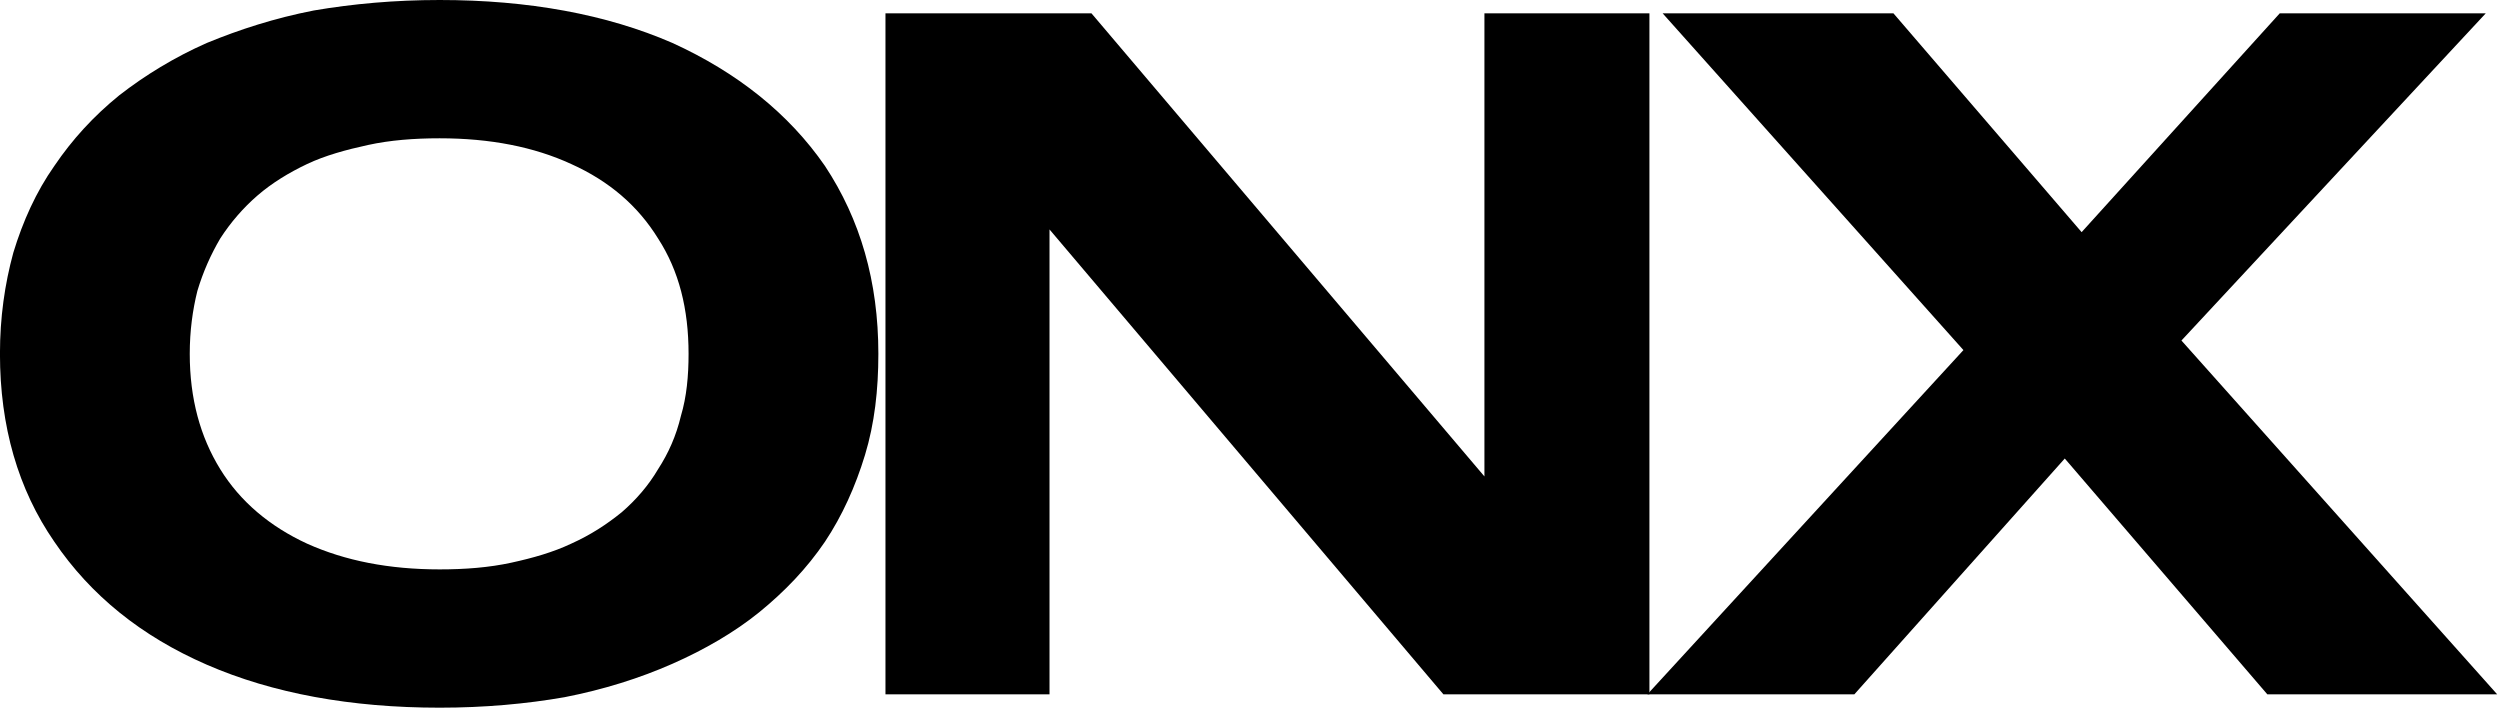
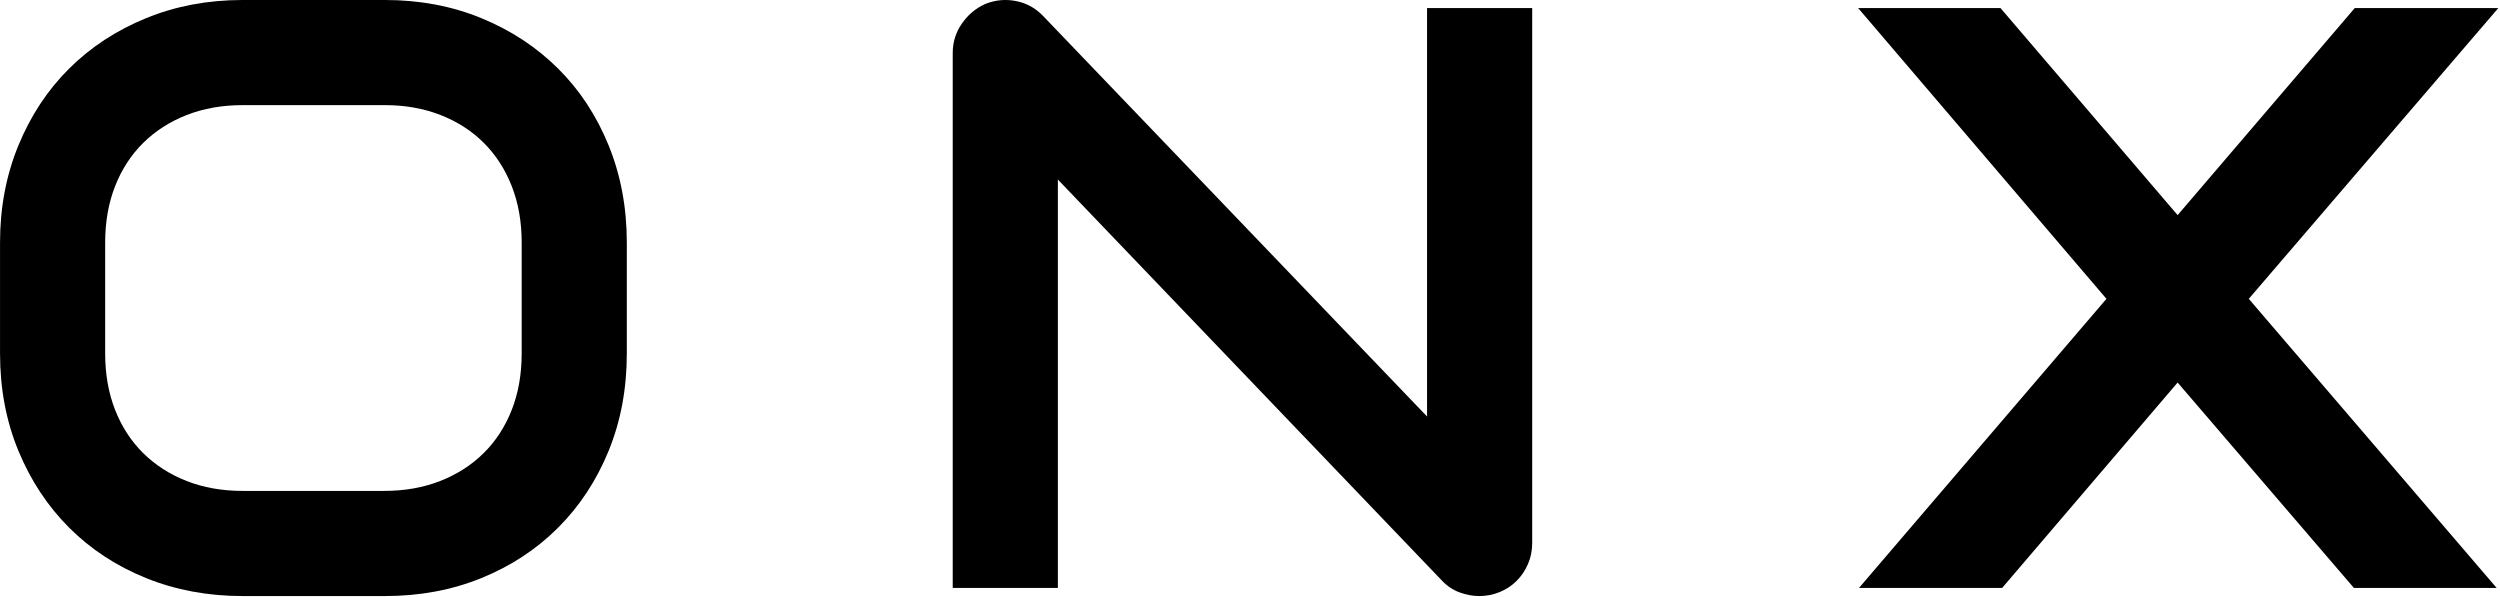
- <svg xmlns="http://www.w3.org/2000/svg" width="100%" height="100%" viewBox="0 0 666 189" version="1.1" xml:space="preserve" style="fill-rule:evenodd;clip-rule:evenodd;stroke-linejoin:round;stroke-miterlimit:2;">
-   <g transform="matrix(1,0,0,1,-87.3639,-355.084)">
-     <g transform="matrix(1,0,0,1,-157.612,400)">
-       <g transform="matrix(254.08,0,0,254.08,238.612,140.054)">
-         <path d="M0.486,0.014C0.393,0.014 0.311,-0.001 0.242,-0.031C0.173,-0.061 0.12,-0.104 0.082,-0.16C0.044,-0.215 0.025,-0.281 0.025,-0.357C0.025,-0.395 0.03,-0.43 0.039,-0.463C0.049,-0.496 0.063,-0.527 0.082,-0.554C0.101,-0.582 0.123,-0.606 0.15,-0.628C0.177,-0.649 0.208,-0.668 0.242,-0.683C0.276,-0.697 0.313,-0.709 0.354,-0.717C0.395,-0.724 0.439,-0.728 0.486,-0.728C0.579,-0.728 0.661,-0.713 0.73,-0.683C0.798,-0.652 0.852,-0.609 0.89,-0.554C0.927,-0.498 0.946,-0.433 0.946,-0.357C0.946,-0.319 0.942,-0.284 0.932,-0.251C0.922,-0.218 0.908,-0.187 0.89,-0.16C0.871,-0.132 0.848,-0.108 0.821,-0.086C0.795,-0.065 0.764,-0.047 0.73,-0.032C0.696,-0.017 0.658,-0.005 0.617,0.003C0.577,0.01 0.533,0.014 0.486,0.014ZM0.486,-0.131C0.513,-0.131 0.538,-0.133 0.561,-0.138C0.584,-0.143 0.605,-0.149 0.624,-0.158C0.644,-0.167 0.661,-0.178 0.677,-0.191C0.692,-0.204 0.705,-0.219 0.715,-0.236C0.726,-0.253 0.734,-0.271 0.739,-0.292C0.745,-0.312 0.747,-0.334 0.747,-0.357C0.747,-0.404 0.737,-0.444 0.715,-0.478C0.694,-0.512 0.664,-0.538 0.624,-0.556C0.585,-0.574 0.539,-0.583 0.486,-0.583C0.459,-0.583 0.434,-0.581 0.411,-0.576C0.388,-0.571 0.366,-0.565 0.347,-0.556C0.328,-0.547 0.31,-0.536 0.295,-0.523C0.28,-0.51 0.267,-0.495 0.256,-0.478C0.246,-0.461 0.238,-0.443 0.232,-0.423C0.227,-0.403 0.224,-0.381 0.224,-0.357C0.224,-0.31 0.235,-0.27 0.256,-0.236C0.277,-0.202 0.308,-0.176 0.347,-0.158C0.387,-0.14 0.433,-0.131 0.486,-0.131Z" style="fill-rule:nonzero;" />
+ <svg xmlns="http://www.w3.org/2000/svg" width="100%" height="100%" viewBox="0 0 767 183" version="1.1" xml:space="preserve" style="fill-rule:evenodd;clip-rule:evenodd;stroke-linejoin:round;stroke-miterlimit:2;">
+   <g transform="matrix(1,0,0,1,-3546.72,-2998.07)">
+     <g transform="matrix(1.56327,0,0,1.39669,1310.02,395.263)">
+       <g transform="matrix(0.639686,0,0,0.715979,1269.74,1892.43)">
+         <path d="M444.06,68.098C444.06,78.933 442.199,88.899 438.477,97.997C434.755,107.095 429.586,114.952 422.969,121.569C416.353,128.186 408.516,133.334 399.46,137.015C390.403,140.695 380.54,142.536 369.871,142.536L326.201,142.536C315.531,142.536 305.647,140.695 296.55,137.015C287.452,133.334 279.594,128.186 272.978,121.569C266.361,114.952 261.171,107.095 257.408,97.997C253.645,88.899 251.763,78.933 251.763,68.098L251.763,34.105C251.763,23.353 253.645,13.407 257.408,4.268C261.171,-4.872 266.361,-12.729 272.978,-19.304C279.594,-25.879 287.452,-31.028 296.55,-34.75C305.647,-38.472 315.531,-40.333 326.201,-40.333L369.871,-40.333C380.54,-40.333 390.403,-38.472 399.46,-34.75C408.516,-31.028 416.353,-25.879 422.969,-19.304C429.586,-12.729 434.755,-4.872 438.477,4.268C442.199,13.407 444.06,23.353 444.06,34.105L444.06,68.098ZM411.804,34.105C411.804,27.736 410.791,21.967 408.764,16.798C406.738,11.629 403.884,7.204 400.204,3.523C396.523,-0.157 392.098,-3.011 386.929,-5.037C381.76,-7.063 376.074,-8.076 369.871,-8.076L326.201,-8.076C319.915,-8.076 314.187,-7.063 309.018,-5.037C303.849,-3.011 299.403,-0.157 295.681,3.523C291.959,7.204 289.085,11.629 287.059,16.798C285.032,21.967 284.019,27.736 284.019,34.105L284.019,68.098C284.019,74.467 285.032,80.236 287.059,85.405C289.085,90.574 291.959,94.999 295.681,98.68C299.403,102.36 303.849,105.213 309.018,107.24C314.187,109.266 319.915,110.279 326.201,110.279L369.622,110.279C375.908,110.279 381.636,109.266 386.805,107.24C391.974,105.213 396.42,102.36 400.142,98.68C403.864,94.999 406.738,90.574 408.764,85.405C410.791,80.236 411.804,74.467 411.804,68.098L411.804,34.105Z" style="fill-rule:nonzero;" />
      </g>
-       <g transform="matrix(254.08,0,0,254.08,465.112,140.054)">
-         <path d="M0.062,-0L0.062,-0.714L0.278,-0.714L0.743,-0.166L0.69,-0.153L0.69,-0.714L0.863,-0.714L0.863,-0L0.647,-0L0.192,-0.537L0.234,-0.553L0.234,-0L0.062,-0Z" style="fill-rule:nonzero;" />
+     </g>
+     <g transform="matrix(1.56327,0,0,1.39669,1310.02,395.263)">
+       <g transform="matrix(0.639686,0,0,0.715979,1453.14,1892.43)">
+         <path d="M435.128,126.283C435.128,128.599 434.693,130.75 433.825,132.735C432.956,134.72 431.799,136.436 430.351,137.883C428.904,139.331 427.188,140.468 425.203,141.295C423.218,142.122 421.108,142.536 418.875,142.536C416.89,142.536 414.885,142.163 412.858,141.419C410.832,140.675 409.033,139.475 407.462,137.821L289.602,14.751L289.602,140.054L257.346,140.054L257.346,-24.081C257.346,-27.389 258.276,-30.387 260.137,-33.075C261.998,-35.763 264.376,-37.769 267.271,-39.092C270.331,-40.333 273.474,-40.643 276.699,-40.023C279.925,-39.402 282.696,-37.893 285.012,-35.494L402.871,87.452L402.871,-37.852L435.128,-37.852L435.128,126.283Z" style="fill-rule:nonzero;" />
      </g>
-       <g transform="matrix(254.08,0,0,254.08,679.775,140.054)">
-         <path d="M0.016,-0L0.397,-0.415L0.375,-0.33L0.032,-0.714L0.274,-0.714L0.532,-0.414L0.411,-0.418L0.679,-0.714L0.895,-0.714L0.536,-0.328L0.542,-0.409L0.907,-0L0.666,-0L0.392,-0.319L0.523,-0.325L0.233,-0L0.016,-0Z" style="fill-rule:nonzero;" />
+     </g>
+     <g transform="matrix(1.56327,0,0,1.39669,1310.02,395.263)">
+       <g transform="matrix(0.639686,0,0,0.715979,1641.55,1892.43)">
+         <path d="M338.607,25.669L392.946,-37.852L436.989,-37.852L360.442,51.35L436.492,140.054L392.698,140.054L338.607,77.031L284.764,140.054L240.845,140.054L316.772,51.35L240.597,-37.852L284.267,-37.852L338.607,25.669Z" style="fill-rule:nonzero;" />
      </g>
-       <g transform="matrix(254.08,0,0,254.08,914.355,140.054)">
-             </g>
    </g>
  </g>
</svg>
